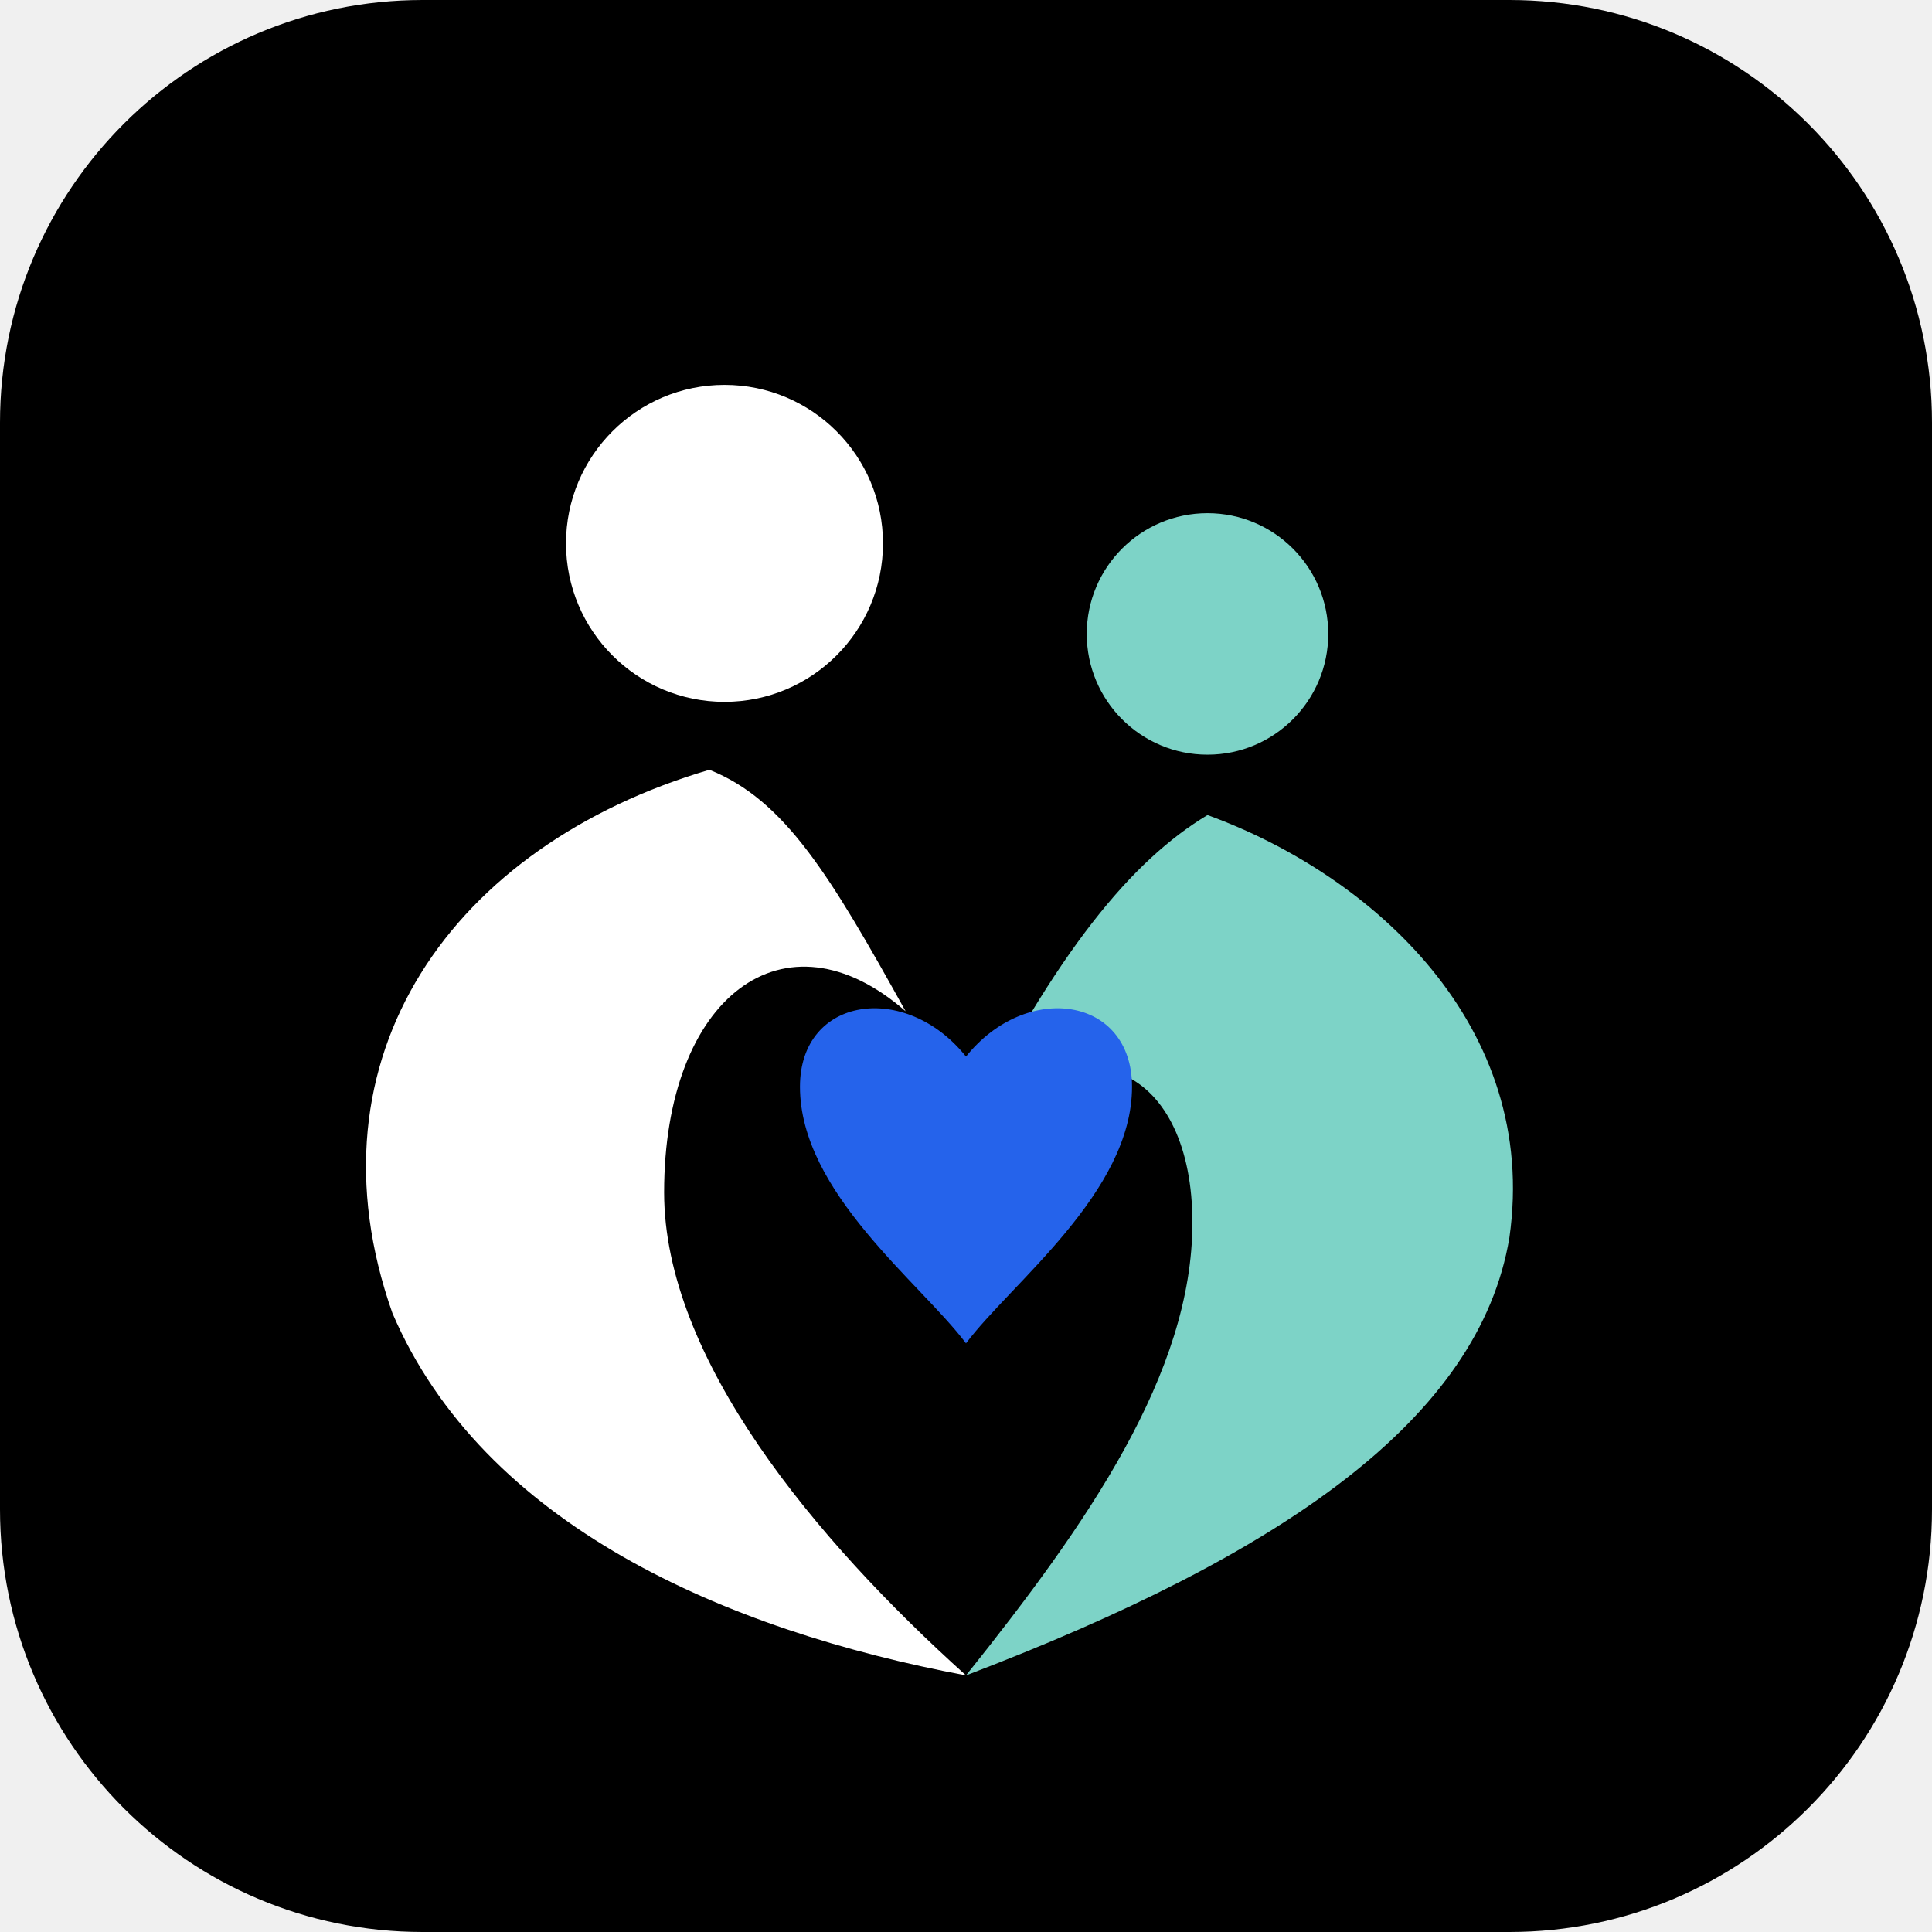
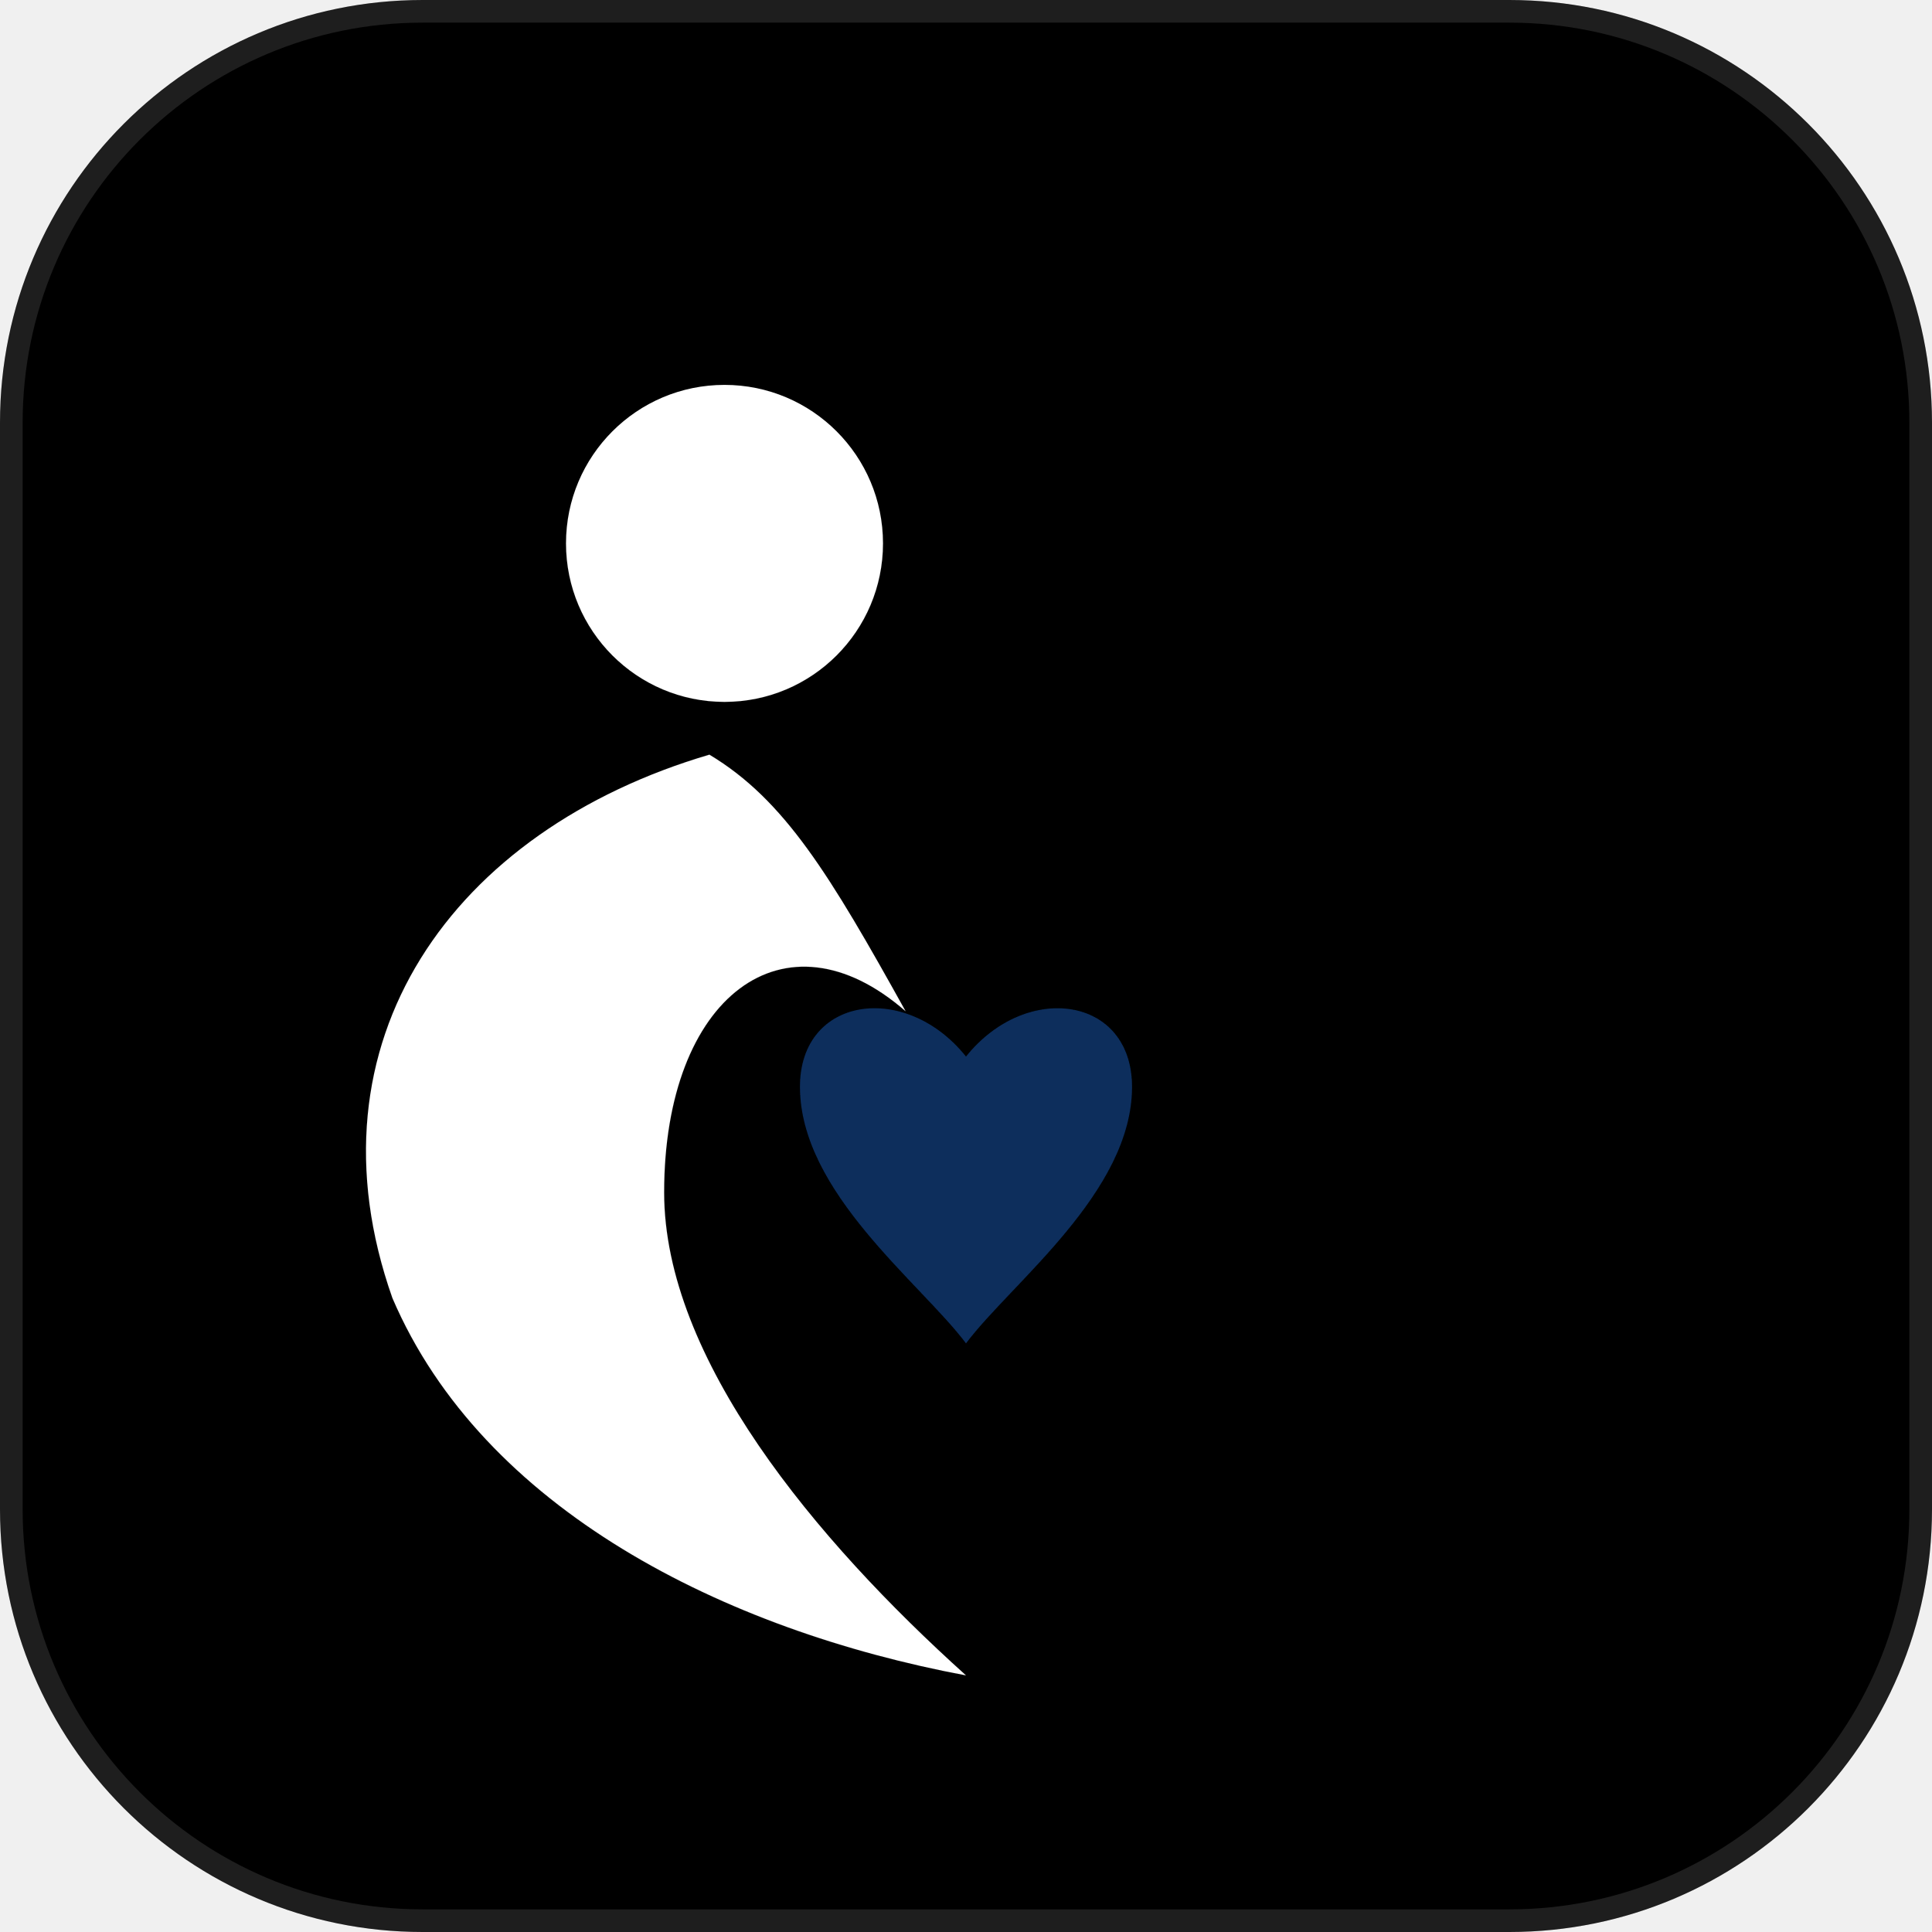
<svg xmlns="http://www.w3.org/2000/svg" viewBox="0 0 128 128" fill="none">
  <defs>
-     <linearGradient id="ct-app-bg" x1="0%" y1="0%" x2="100%" y2="100%">
-       <stop offset="0%" stopColor="#3B82F6" />
-       <stop offset="100%" stopColor="#1D4ED8" />
+     <linearGradient id="ct-app-bg" x1="10%" y1="0%" x2="90%" y2="100%">
+       <stop offset="0%" stopColor="#0B2D5B" />
+       <stop offset="45%" stopColor="#1E40AF" />
+       <stop offset="100%" stopColor="#2563EB" />
    </linearGradient>
+     <linearGradient id="ct-app-teal" x1="0%" y1="0%" x2="100%" y2="100%">
+       <stop offset="0%" stopColor="#14B8A6" />
+       <stop offset="100%" stopColor="#5EEAD4" />
+     </linearGradient>
+     <filter id="ct-app-glow" x="-20%" y="-20%" width="140%" height="140%">
+       <feDropShadow dx="0" dy="4" stdDeviation="3.5" flood-color="#000000" flood-opacity="0.25" />
+     </filter>
  </defs>
  <rect width="128" height="128" rx="28" fill="url(#ct-app-bg)" />
-   <g transform="translate(14, 14) scale(1)">
+   <rect x="0.75" y="0.75" width="126.5" height="126.5" rx="27.25" stroke="#FFFFFF" stroke-opacity="0.12" stroke-width="1.5" />
+   <g transform="translate(14, 14) scale(1)" filter="url(#ct-app-glow)">
    <circle cx="34" cy="22" r="10.5" fill="#FFFFFF" />
-     <circle cx="66" cy="28" r="8" fill="#7DD3C7" />
-     <path d="M 33 37 C 16 42, 6 56, 12 73 C 18 87, 34 94, 50 97 C 40 88, 30 76, 30 65 C 30 52, 38 46, 46 53 C 41 44, 38 39, 33 37 Z" fill="#FFFFFF" />
-     <path d="M 66 40 C 77 44, 88 54, 86 68 C 84 80, 71 89, 50 97 C 58 87, 65 77, 65 67 C 65 57, 58 53, 50 61 C 56 49, 61 43, 66 40 Z" fill="#7DD3C7" />
-     <path d="M 50 56 C 46 51, 39 52, 39 58 C 39 65, 47 71, 50 75 C 53 71, 61 65, 61 58 C 61 52, 54 51, 50 56 Z" fill="#2563EB" />
+     <circle cx="66" cy="26" r="9" fill="url(#ct-app-teal)" />
+     <path d="M 33 36 C 16 41, 6 55, 12 72 C 18 86, 34 94, 50 97 C 40 88, 30 76, 30 65 C 30 52, 38 46, 46 53 C 41 44, 38 39, 33 36 Z" fill="#FFFFFF" />
+     <path d="M 66 38 C 77 43, 88 53, 86 67 C 84 79, 71 89, 50 97 C 58 87, 65 77, 65 67 C 65 57, 58 53, 50 61 C 56 49, 61 42, 66 38 Z" fill="url(#ct-app-teal)" />
+     <path d="M 50 56 C 46 51, 39 52, 39 58 C 39 65, 47 71, 50 75 C 53 71, 61 65, 61 58 C 61 52, 54 51, 50 56 Z" fill="#0B2D5B" />
  </g>
</svg>
